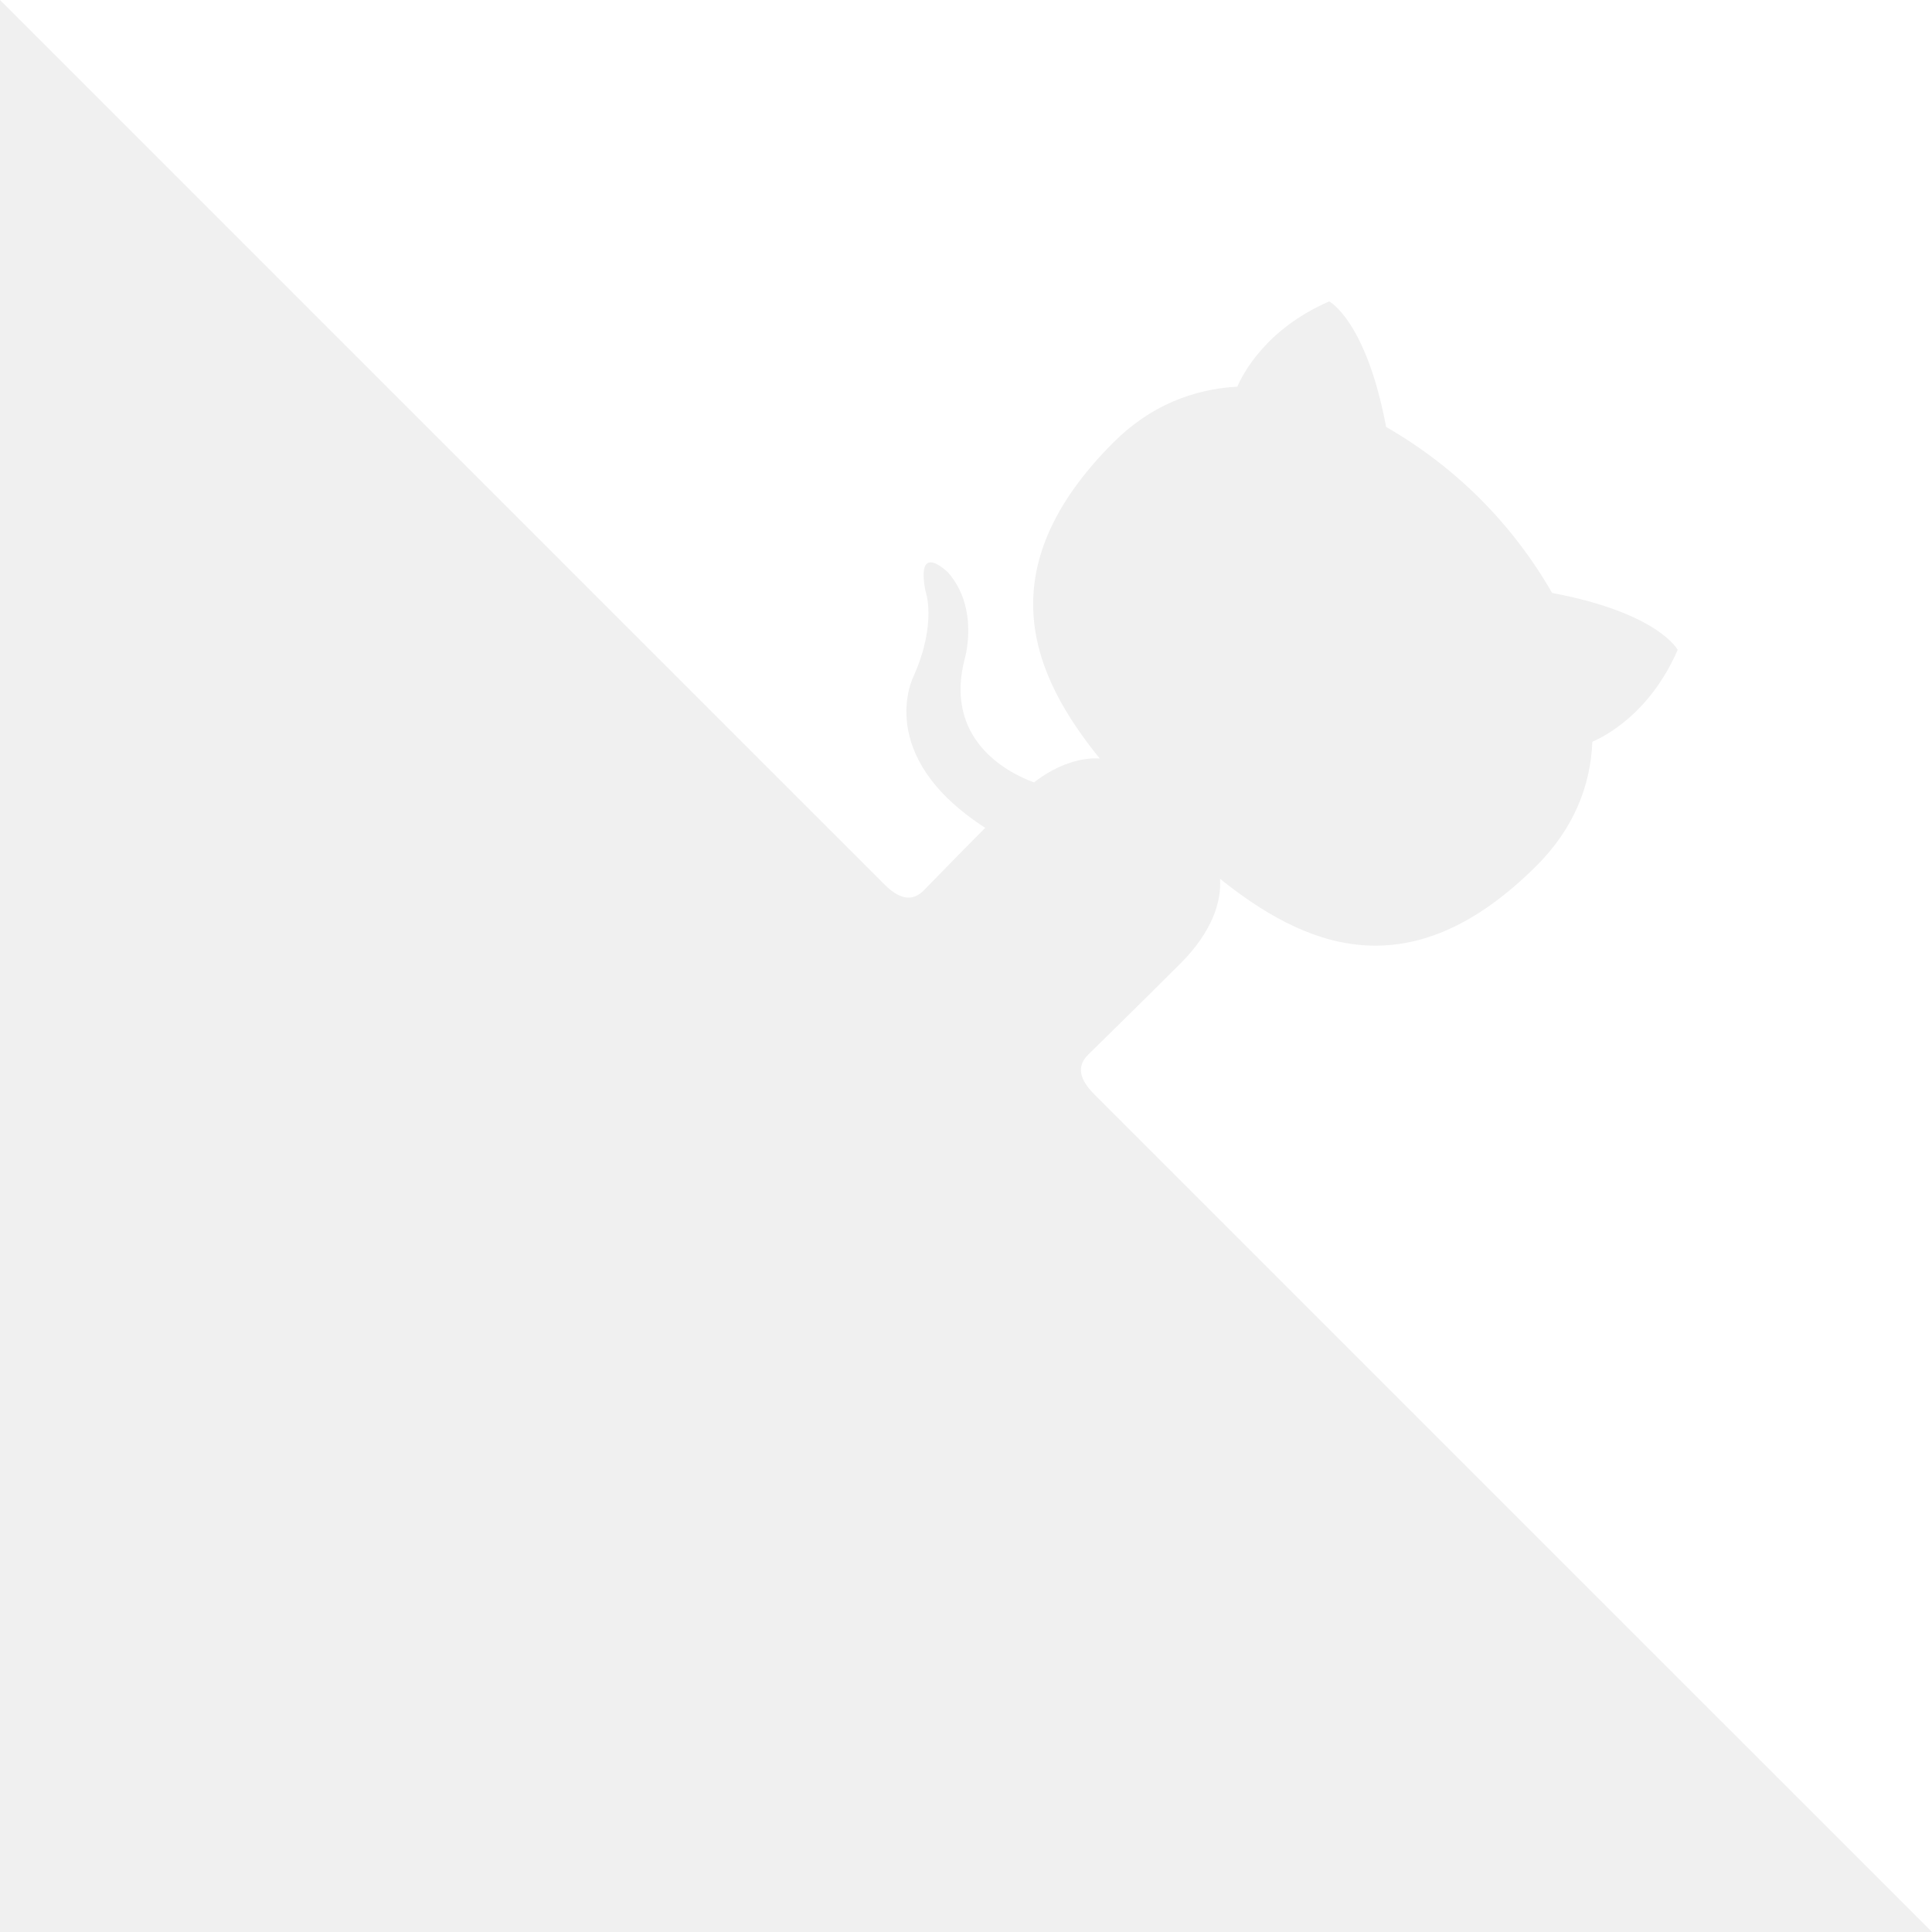
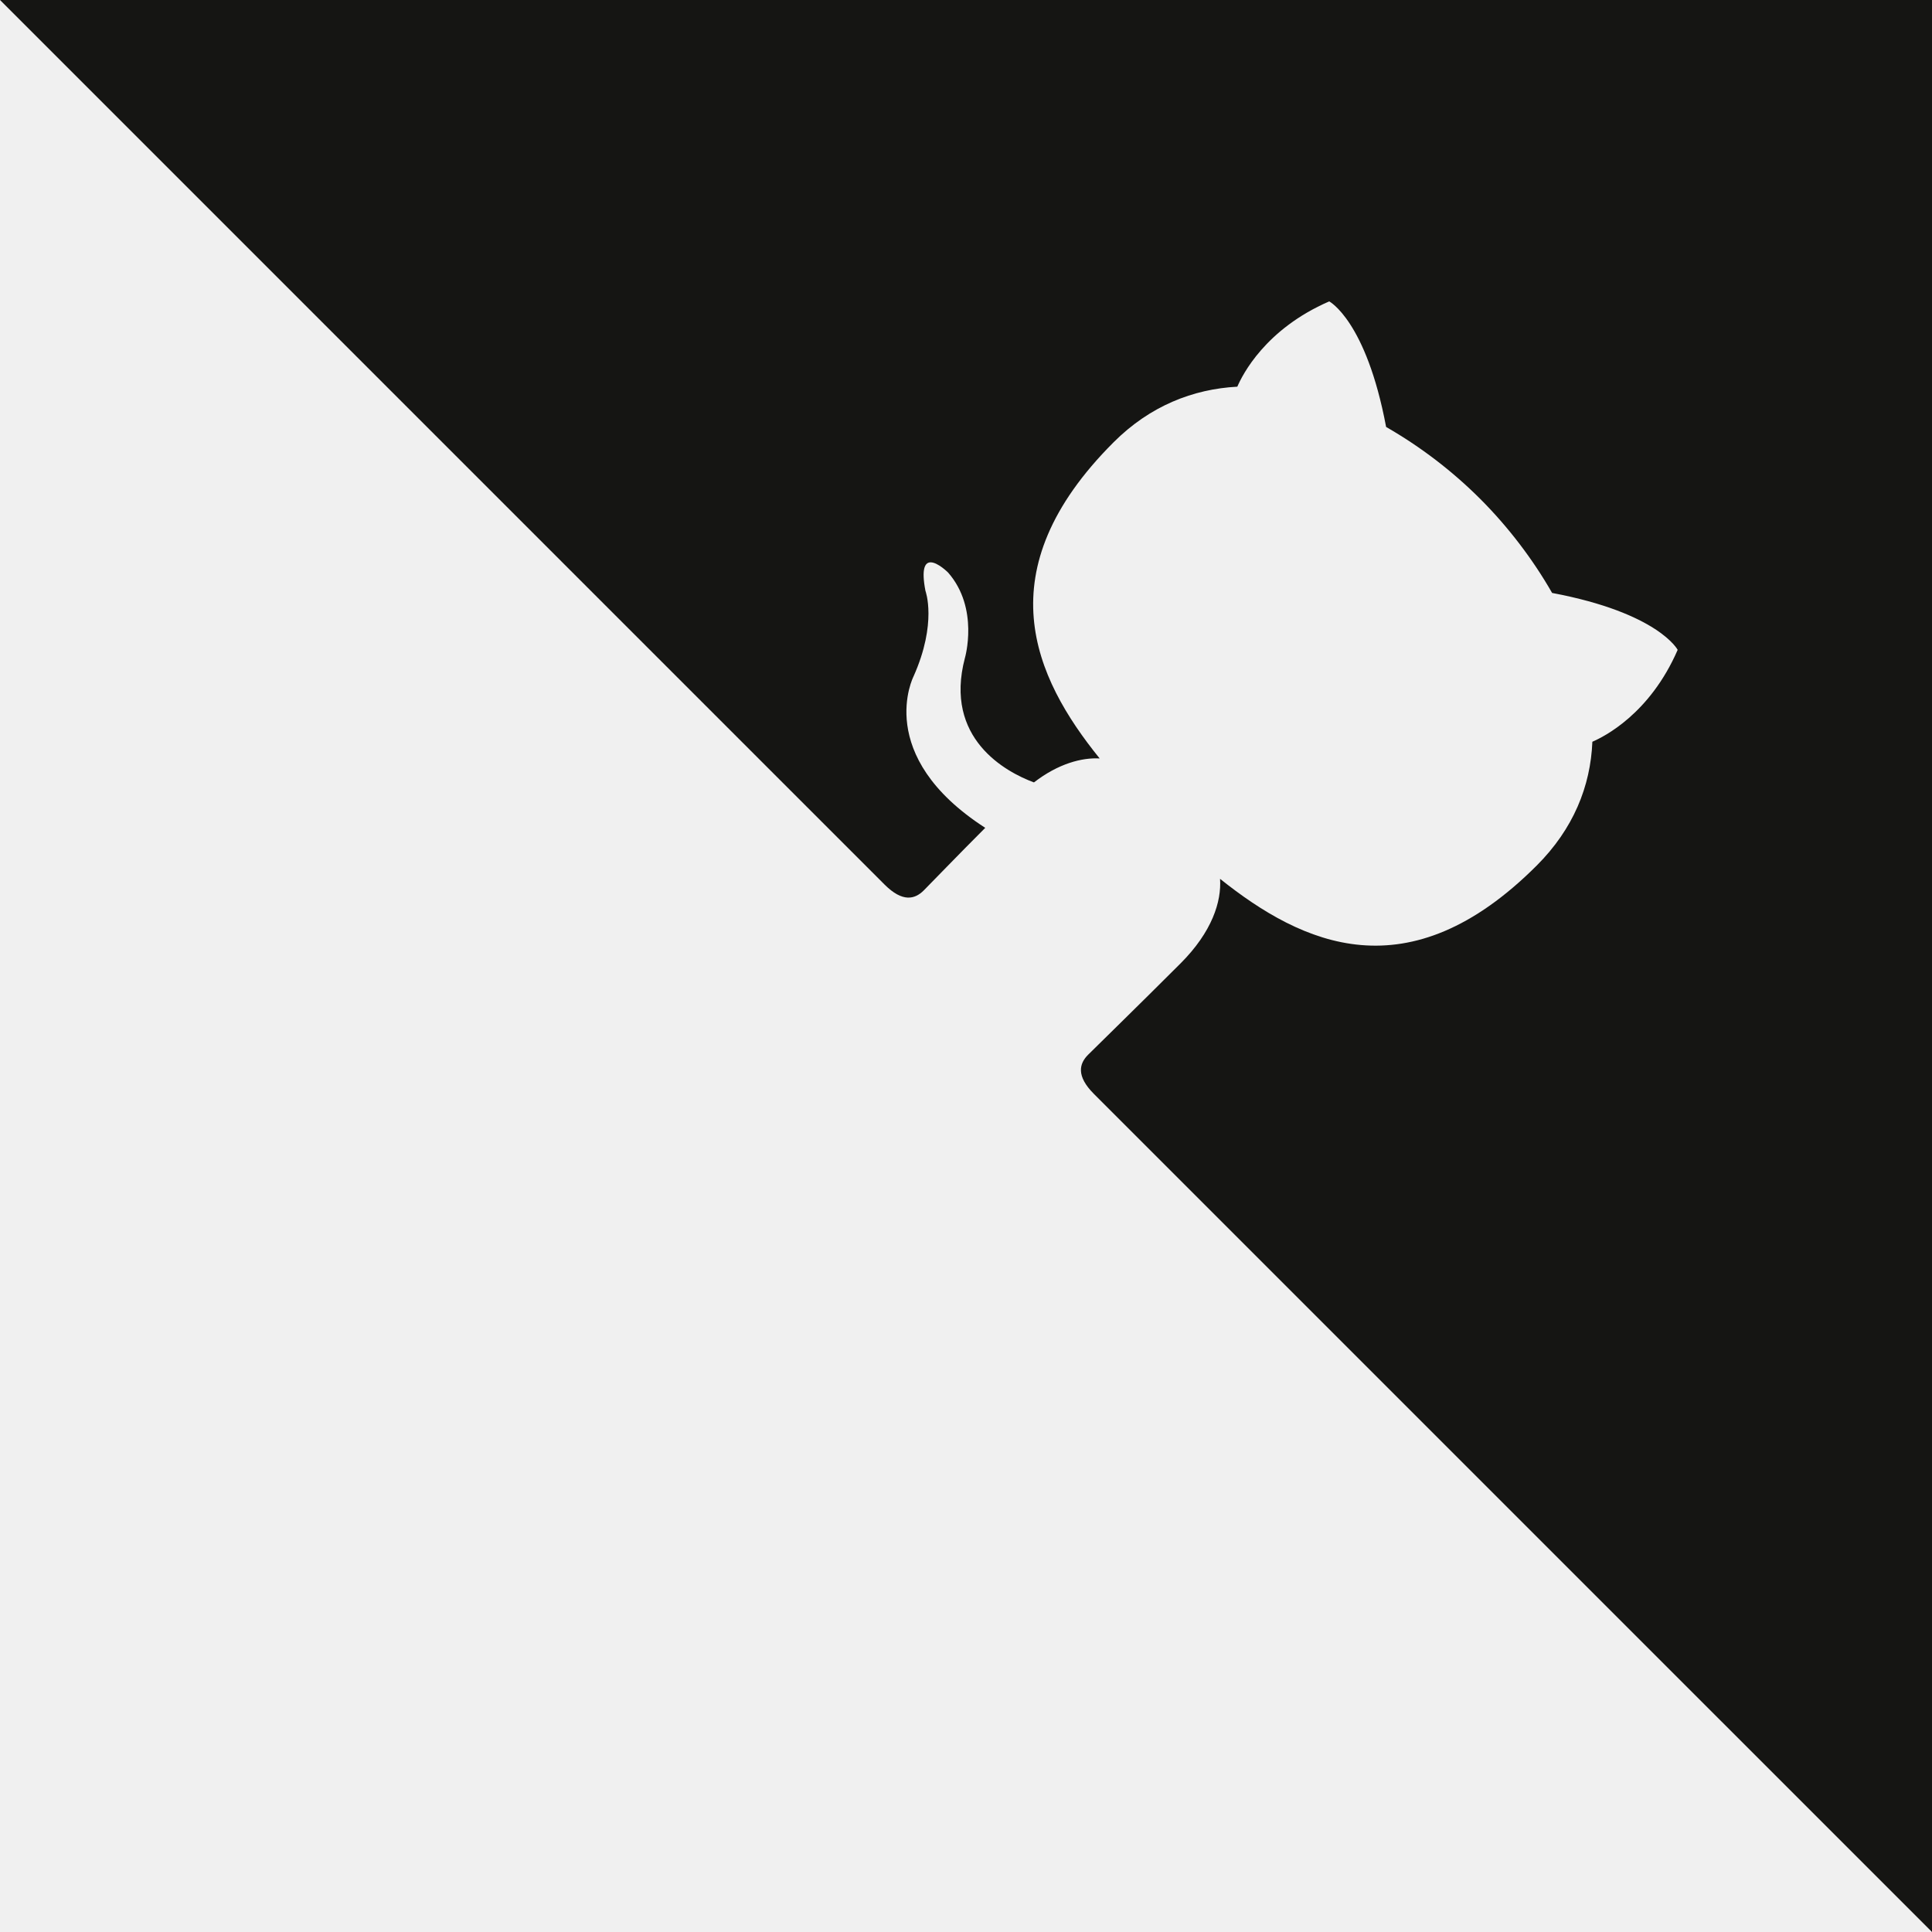
<svg xmlns="http://www.w3.org/2000/svg" width="80" height="80" viewBox="0 0 250 250" fill="#151513" style="position: absolute; top: 0; right: 0" version="1.1">
-   <path fill-rule="evenodd" clip-rule="evenodd" d="M 250,0 H 0 l 114.461,114.461 c 2.339,2.339 3.929,1.903 5.074,0.757 1.003,-1.003 4.372,-4.513 7.955,-8.096 -14.529,-9.37 -9.279,-19.597 -9.279,-19.597 3.095,-6.936 1.539,-11.07 1.539,-11.07 -1.26,-6.562 2.936,-2.366 2.936,-2.366 4.052,4.625 2.173,11.057 2.173,11.057 -2.751,10.431 5.299,14.756 8.934,16.099 3.15,-2.439 6.223,-3.235 8.506,-3.1 -8.527,-10.534 -14.829,-24.287 1.794,-40.91 4.729,-4.729 10.304,-6.892 16.015,-7.198 0.648,-1.501 3.597,-7.438 11.892,-11.037 0,0 4.774,2.48 7.363,16.248 4.449,2.554 8.542,5.683 12.173,9.306 3.627,3.627 6.822,7.827 9.306,12.172 13.768,2.59 16.248,7.364 16.248,7.364 -3.599,8.294 -9.537,11.243 -11.038,11.891 -0.235,5.783 -2.468,11.287 -7.197,16.016 -16.623,16.623 -30.304,10.249 -40.981,1.723 0.204,2.926 -1.024,6.856 -5.109,10.94 -5.803,5.803 -10.531,10.391 -11.964,11.823 -1.147,1.147 -1.575,2.744 0.756,5.075 L 250,250 Z" fill="#ffffff" id="octo-cutout" style="fill:#ffffff" />
+   <defs>
+     <clipPath id="octo-arm-clip">
+       <path style="-webkit-transform-origin: 130px 104px; transform-origin: 130px 104px" d="M 130.548,-165.778 A 270.051,270.051 0 0 0 -139.502,104.272 270.051,270.051 0 0 0 130.548,374.322 270.051,270.051 0 0 0 400.598,104.272 270.051,270.051 0 0 0 130.548,-165.778 Z M 120.422,72.766 c 0.937,-0.006 2.264,1.324 2.264,1.324 4.052,4.625 2.173,11.053 2.173,11.053 -2.751,10.431 5.3,14.758 8.936,16.101 5.194,1.392 1.848,10.585 -6.305,5.878 -14.529,-9.37 -9.277,-19.598 -9.277,-19.598 3.095,-6.936 1.538,-11.072 1.538,-11.072 -0.551,-2.871 -0.058,-3.682 0.671,-3.687 z" class="octo-arm" />
+     </clipPath>
+   </defs>
+   <path fill-rule="evenodd" clip-rule="evenodd" d="M 250,0 H 0 l 114.461,114.461 c 2.339,2.339 3.929,1.903 5.074,0.757 1.003,-1.003 4.372,-4.513 7.955,-8.096 6.303,-5.877 0,0 6.303,-5.877 3.15,-2.439 6.223,-3.235 8.506,-3.1 -8.527,-10.534 -14.829,-24.287 1.794,-40.91 4.729,-4.729 10.304,-6.892 16.015,-7.198 0.648,-1.501 3.597,-7.438 11.892,-11.037 0,0 4.774,2.48 7.363,16.248 4.449,2.554 8.542,5.683 12.173,9.306 3.627,3.627 6.822,7.827 9.306,12.172 13.768,2.59 16.248,7.364 16.248,7.364 -3.599,8.294 -9.537,11.243 -11.038,11.891 -0.235,5.783 -2.468,11.287 -7.197,16.016 -16.623,16.623 -30.304,10.249 -40.981,1.723 0.204,2.926 -1.024,6.856 -5.109,10.94 -5.803,5.803 -10.531,10.391 -11.964,11.823 -1.147,1.147 -1.575,2.744 0.756,5.075 L 250,250 Z" id="octo-cutout" clip-path="url(#octo-arm-clip)" />
</svg>
